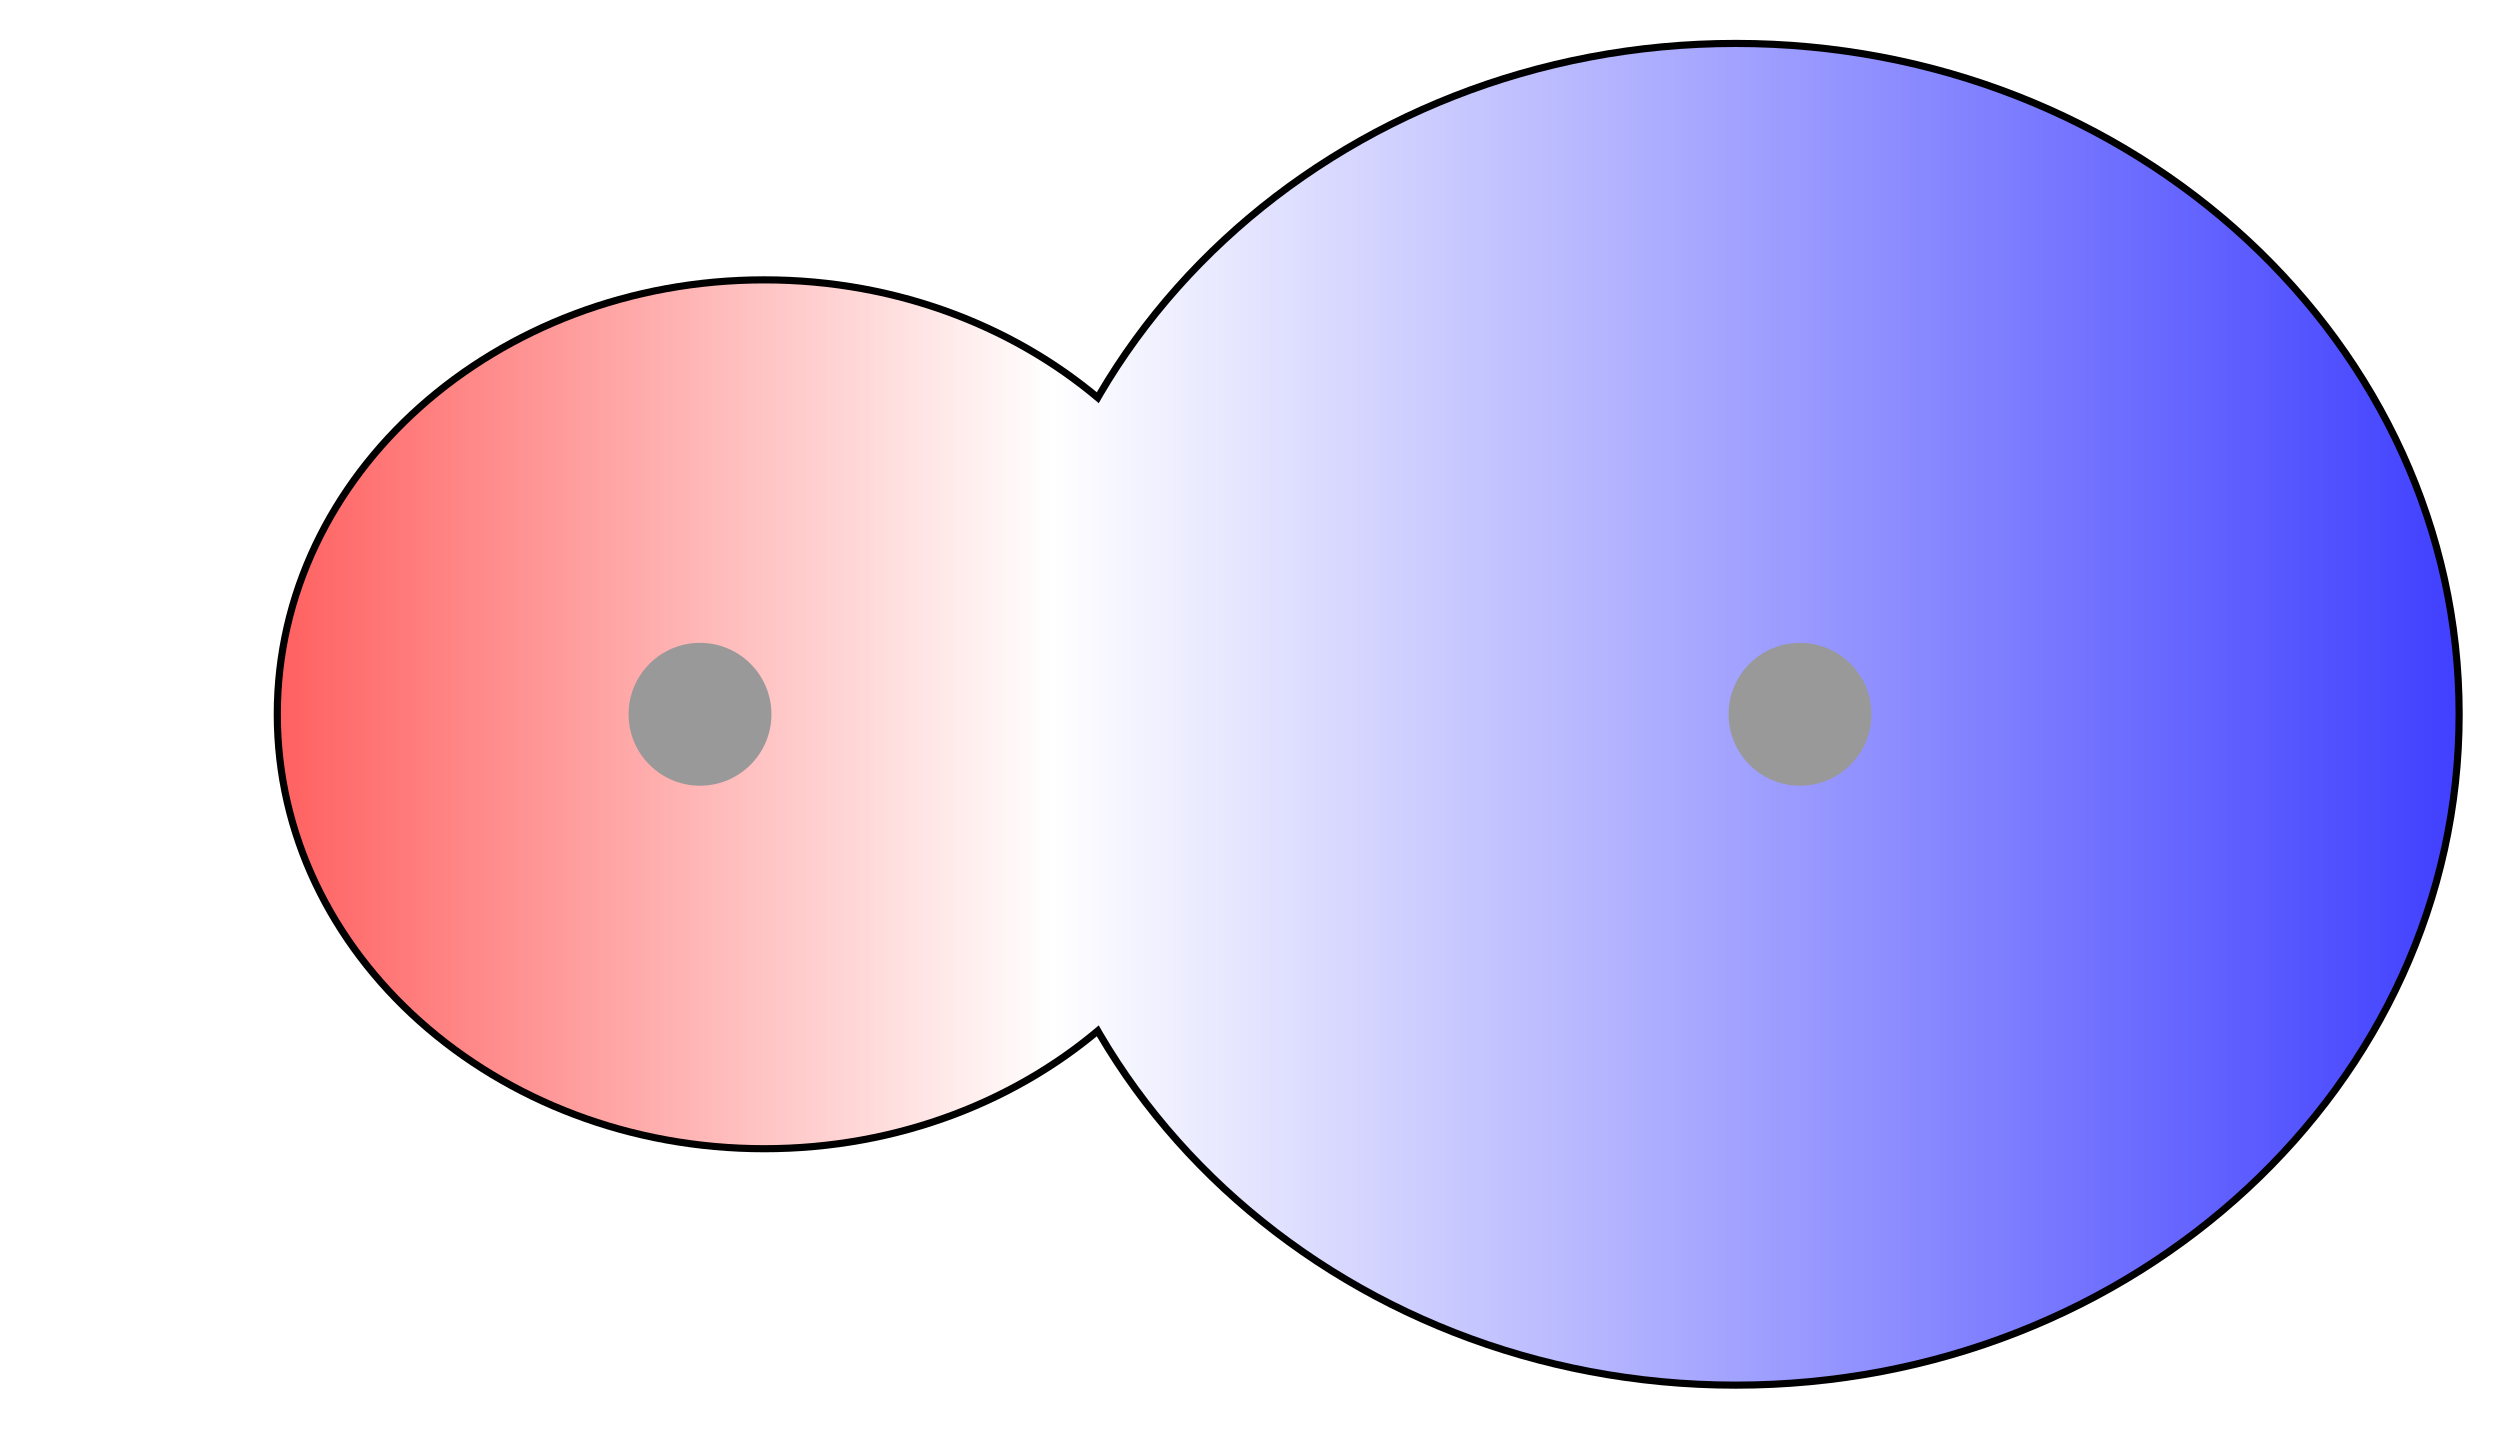
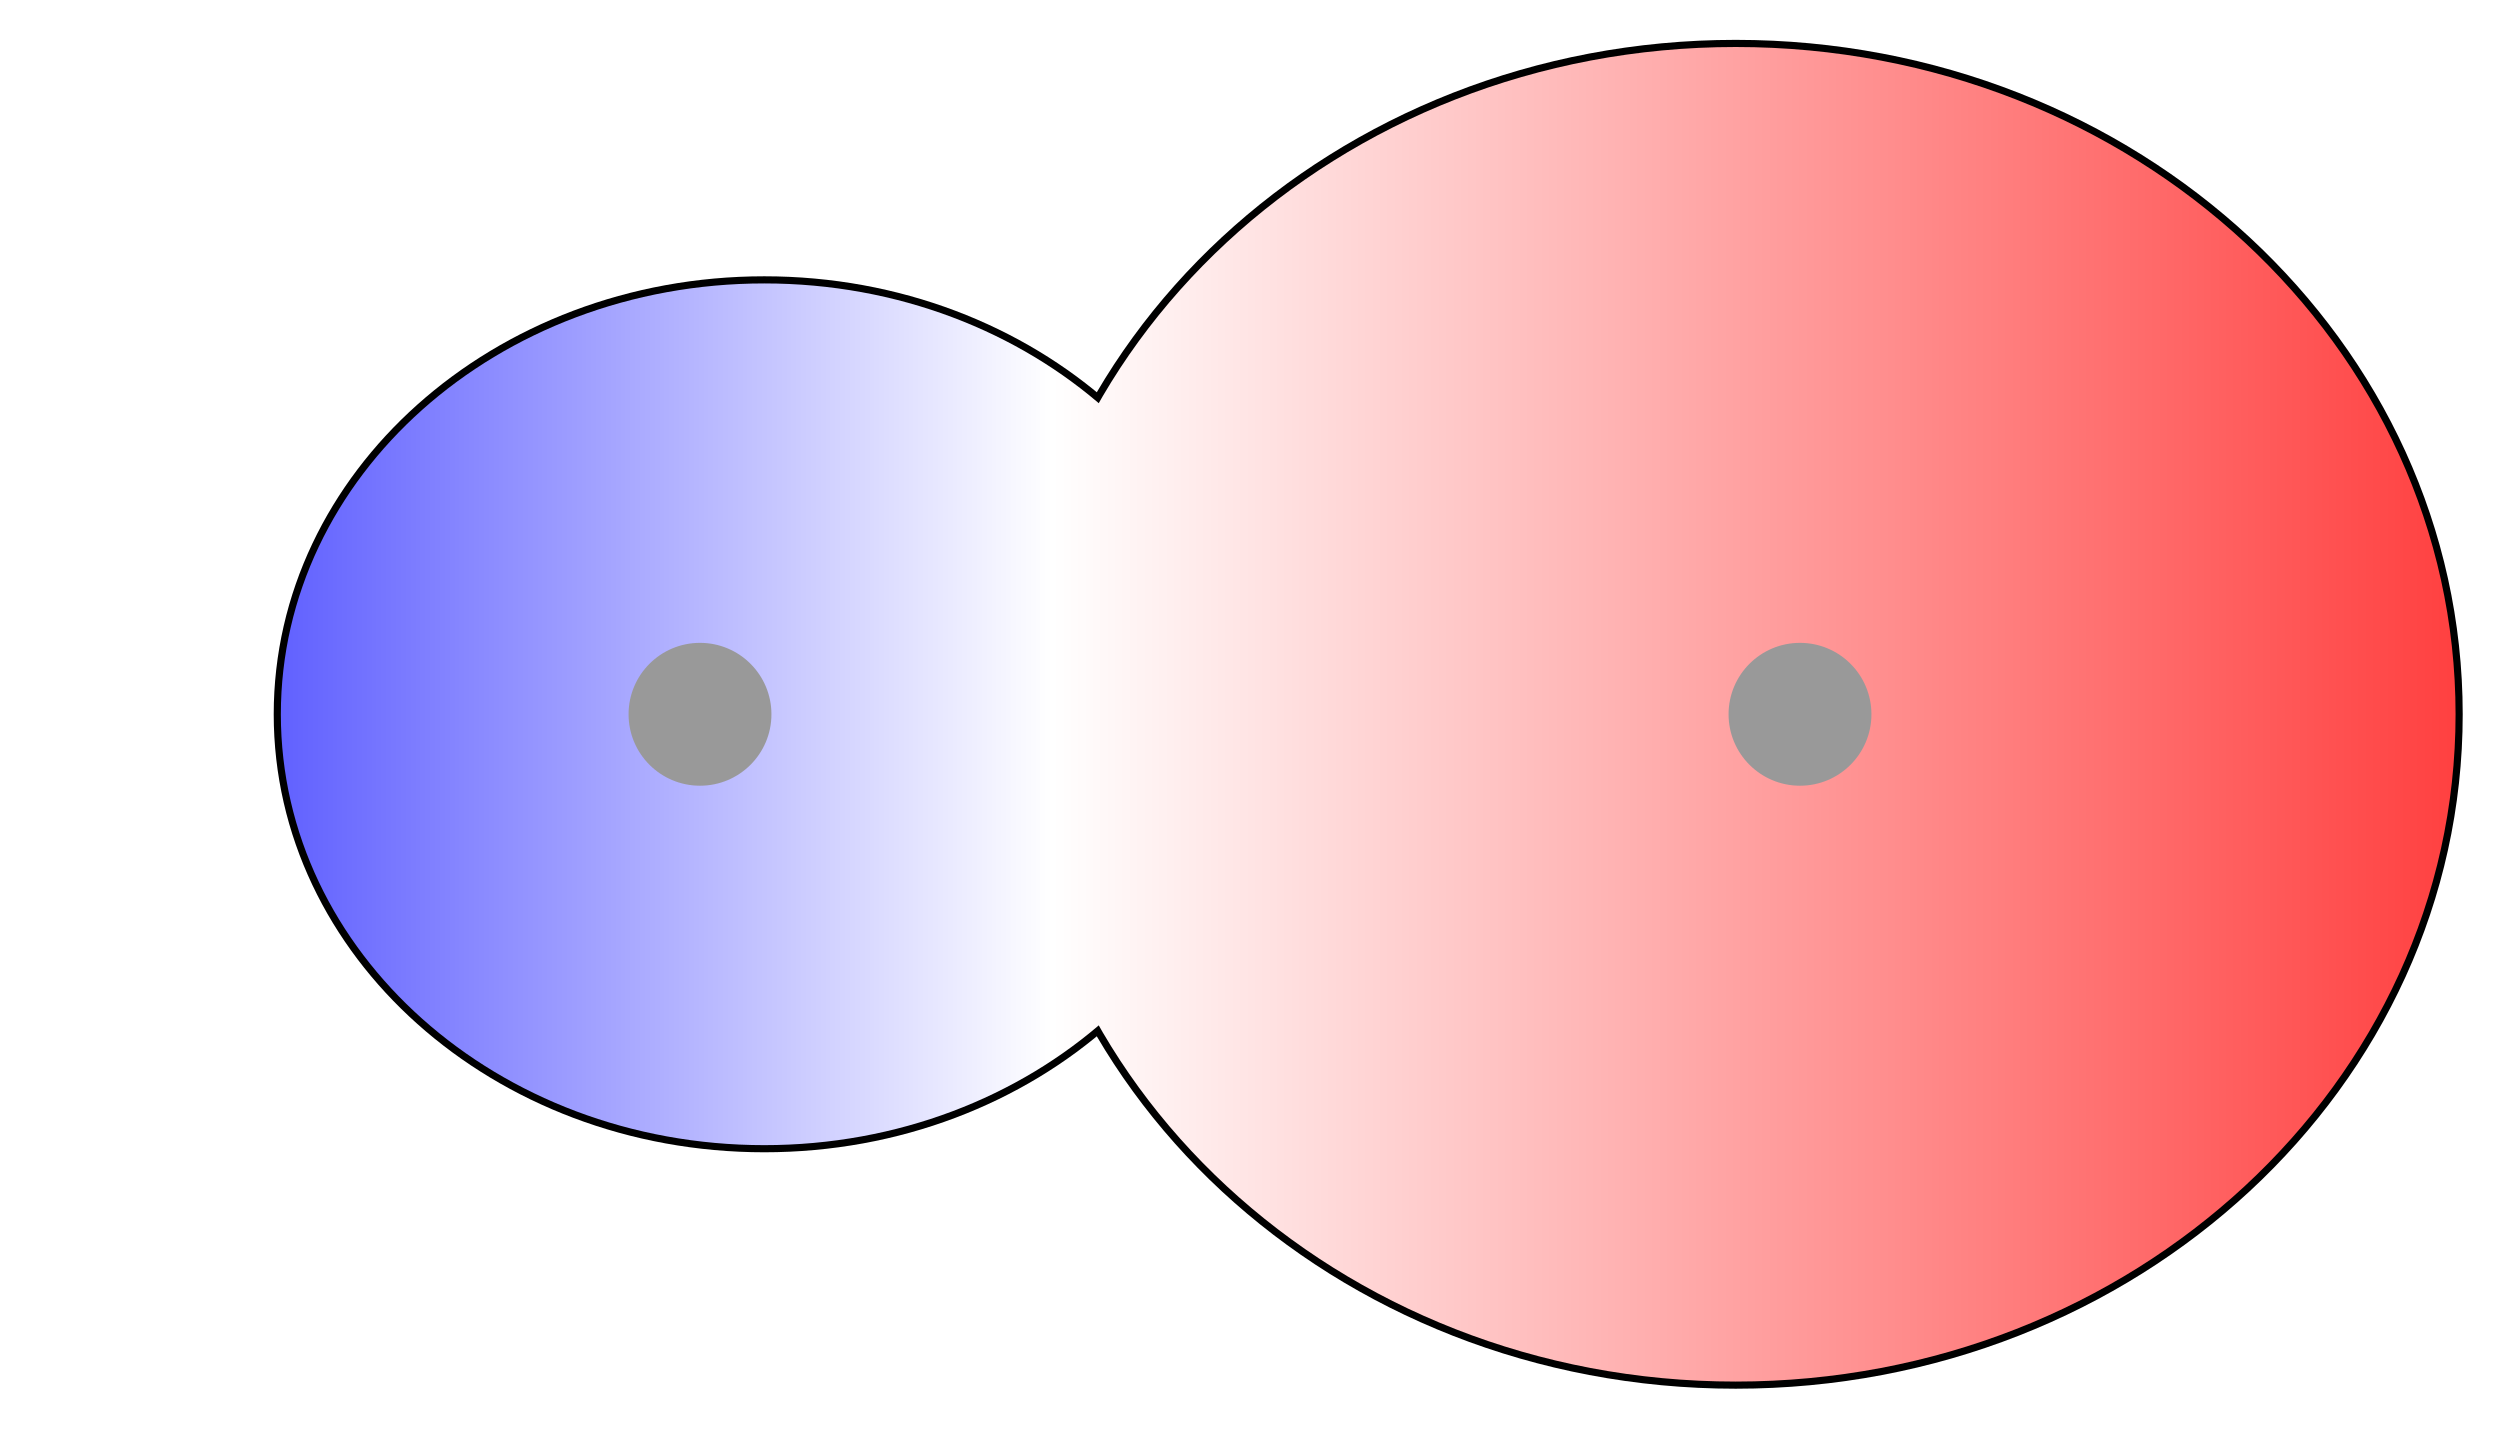
<svg xmlns="http://www.w3.org/2000/svg" width="175" height="100">
  <g>
    <defs>
      <linearGradient id="grad1" y2="0" x2="100%" y1="0" x1="0%">
        <stop stop-color="rgb(255,0,0)" offset="0%" />
        <stop stop-color="rgb(255,255,255)" offset="39.89%" />
        <stop stop-color="rgb(0,0,255)" offset="100%" />
      </linearGradient>
      <linearGradient id="grad2" y2="0" x2="100%" y1="0" x1="0%">
        <stop stop-color="rgb(0,0,255)" offset="0%" />
        <stop stop-color="rgb(255,255,255)" offset="39.89%" />
        <stop stop-color="rgb(255,0,0)" offset="100%" />
      </linearGradient>
      <clipPath id="field">
        <ellipse id="field_1" ry="30.16" rx="33.84" cy="50" cx="53.50" stroke="#000000" />
        <ellipse id="field_2" ry="46.71" rx="50.39" cy="50" cx="121.50" stroke="#000000" />
      </clipPath>
      <clipPath id="field_outline">
        <ellipse id="field_1_outline" ry="30.66" rx="34.34" cy="50" cx="53.50" stroke="#000000" />
        <ellipse id="field_2_outline" ry="47.21" rx="50.89" cy="50" cx="121.50" stroke="#000000" />
      </clipPath>
    </defs>
    <rect id="bg_field_outline" x="-13.57" y="0" width="218.68" height="100" clip-path="url(#field_outline)" fill="#000000" />
-     <rect id="bg_gradient" x="-13.57" y="0" width="218.68" height="100" clip-path="url(#field)" fill="url(#grad1)" />
+     <rect id="bg_gradient" x="-13.57" y="0" width="218.68" height="100" clip-path="url(#field)" fill="url(#grad2)" />
    <ellipse id="atom_1" ry="5" rx="5" cy="50" cx="49" fill="#999999" />
    <ellipse id="atom_2" ry="5" rx="5" cy="50" cx="126" fill="#999999" />
  </g>
</svg>
